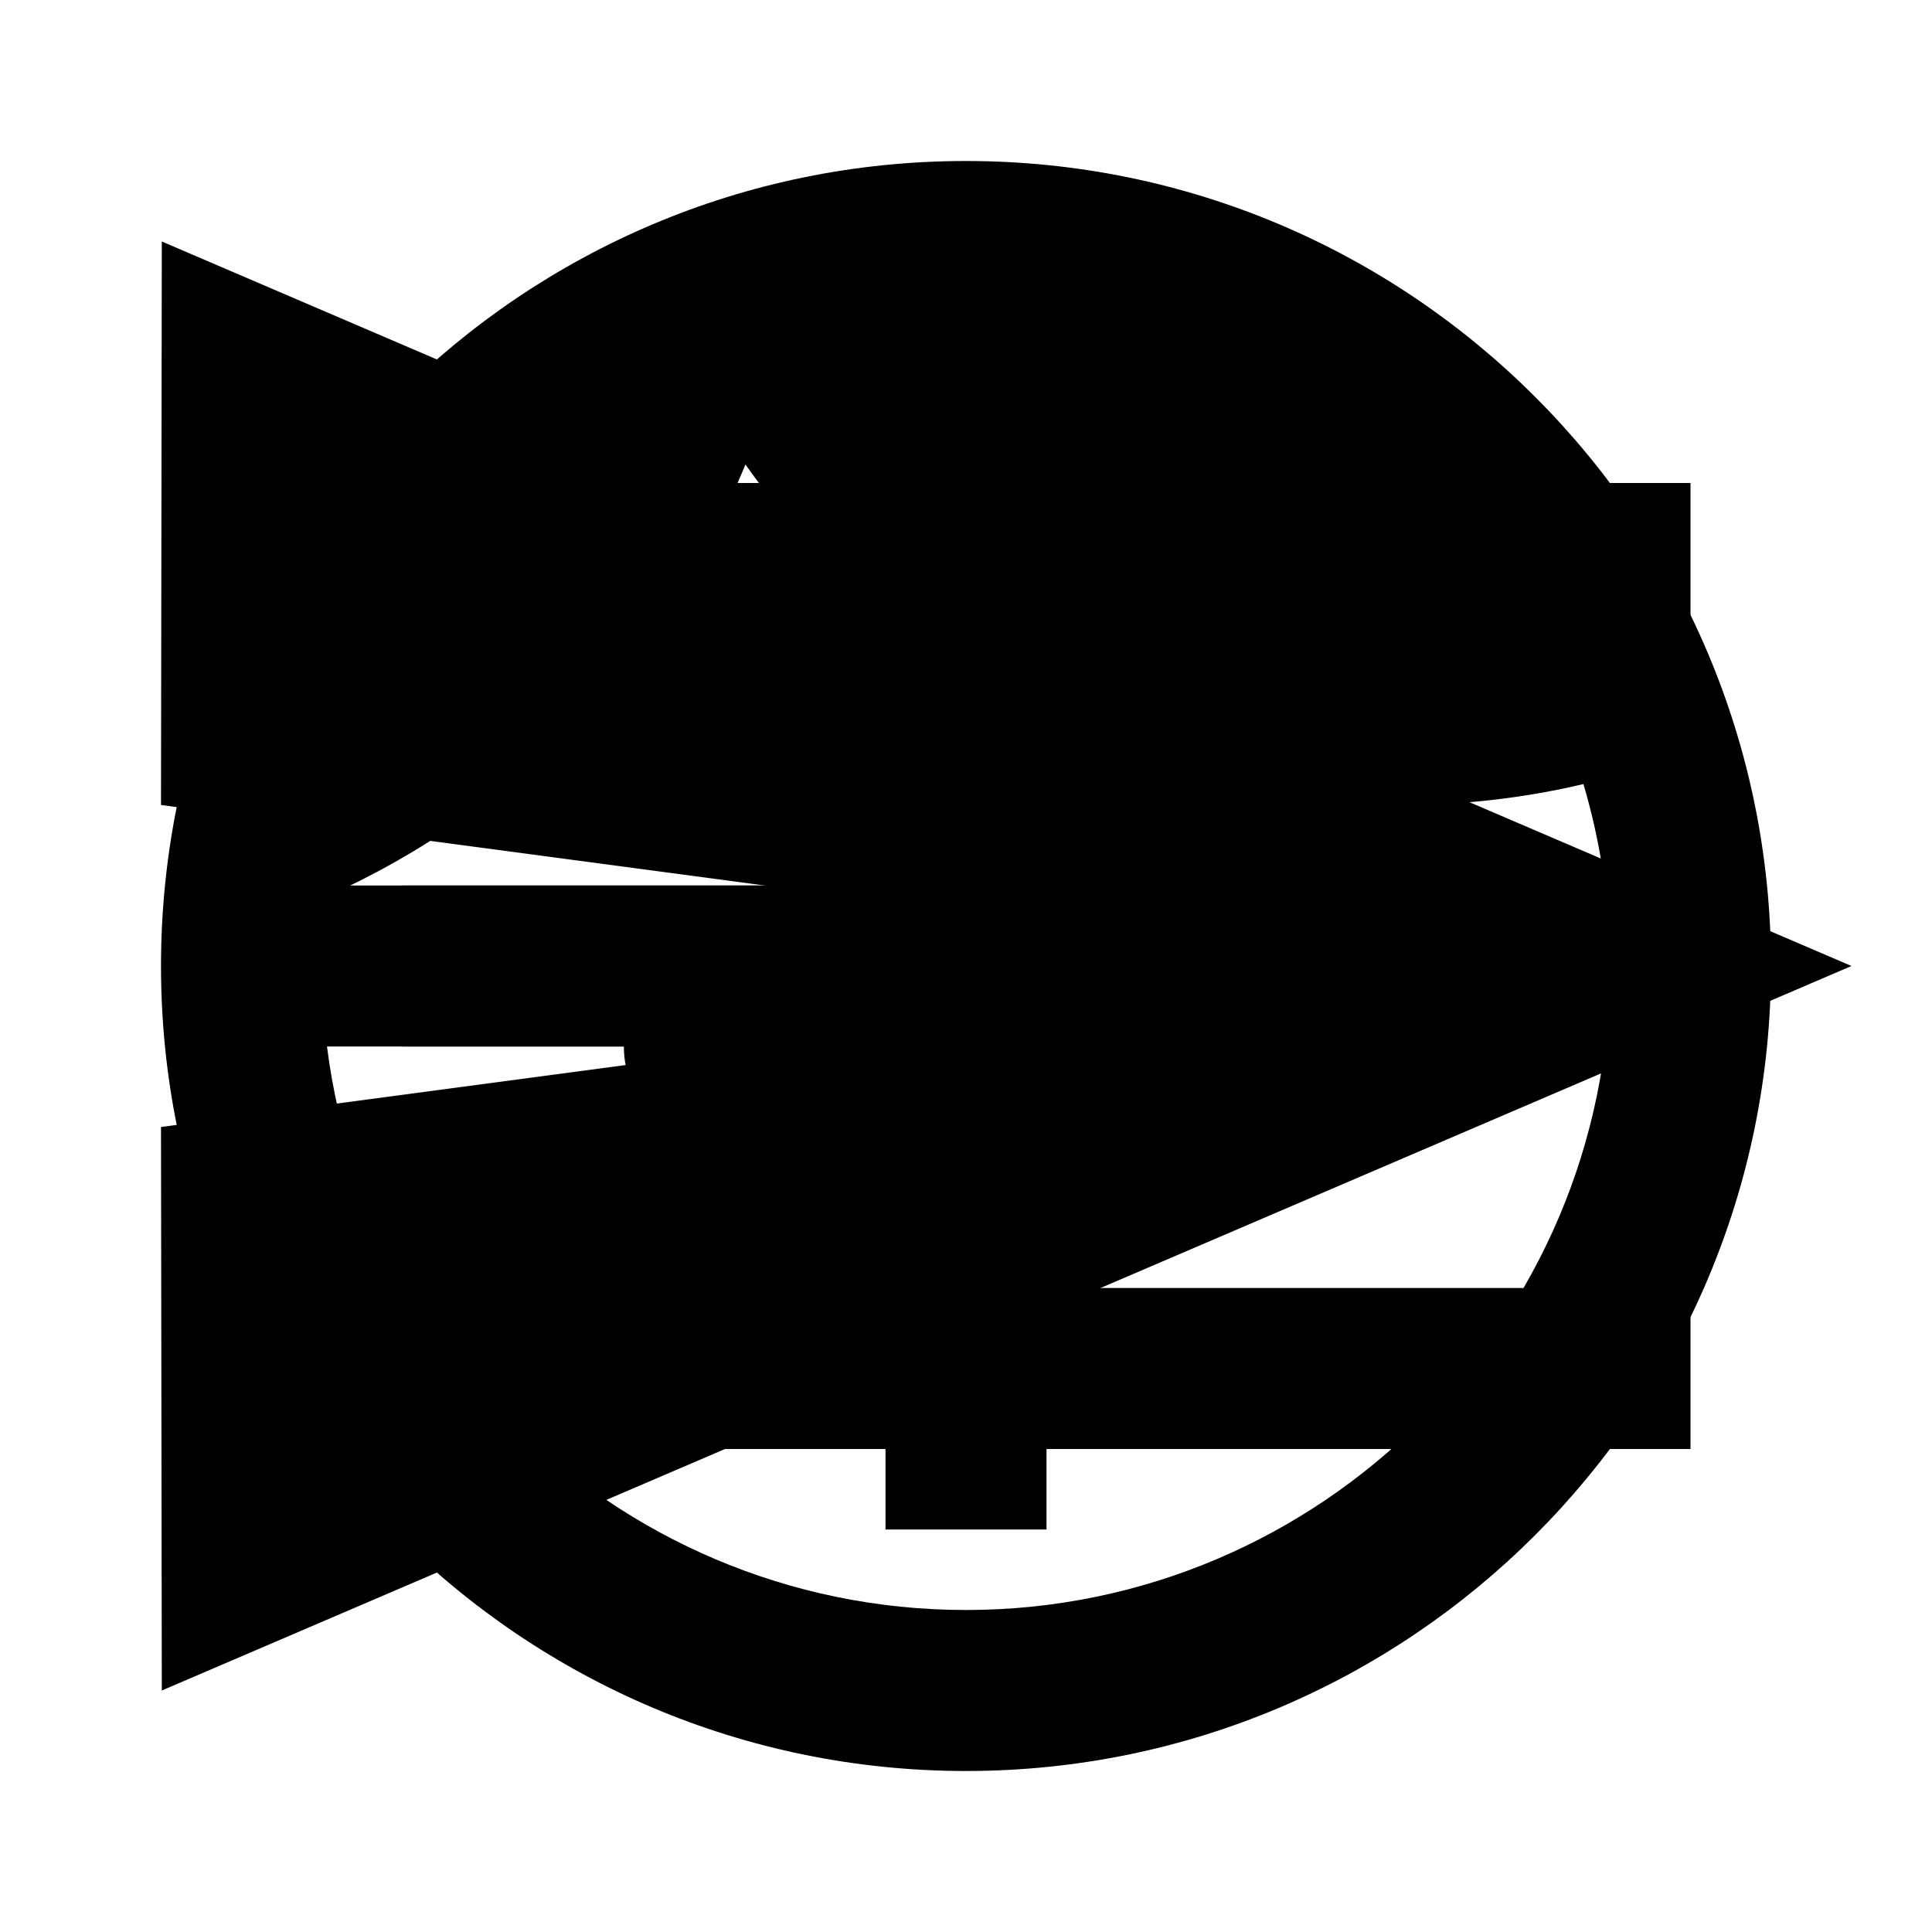
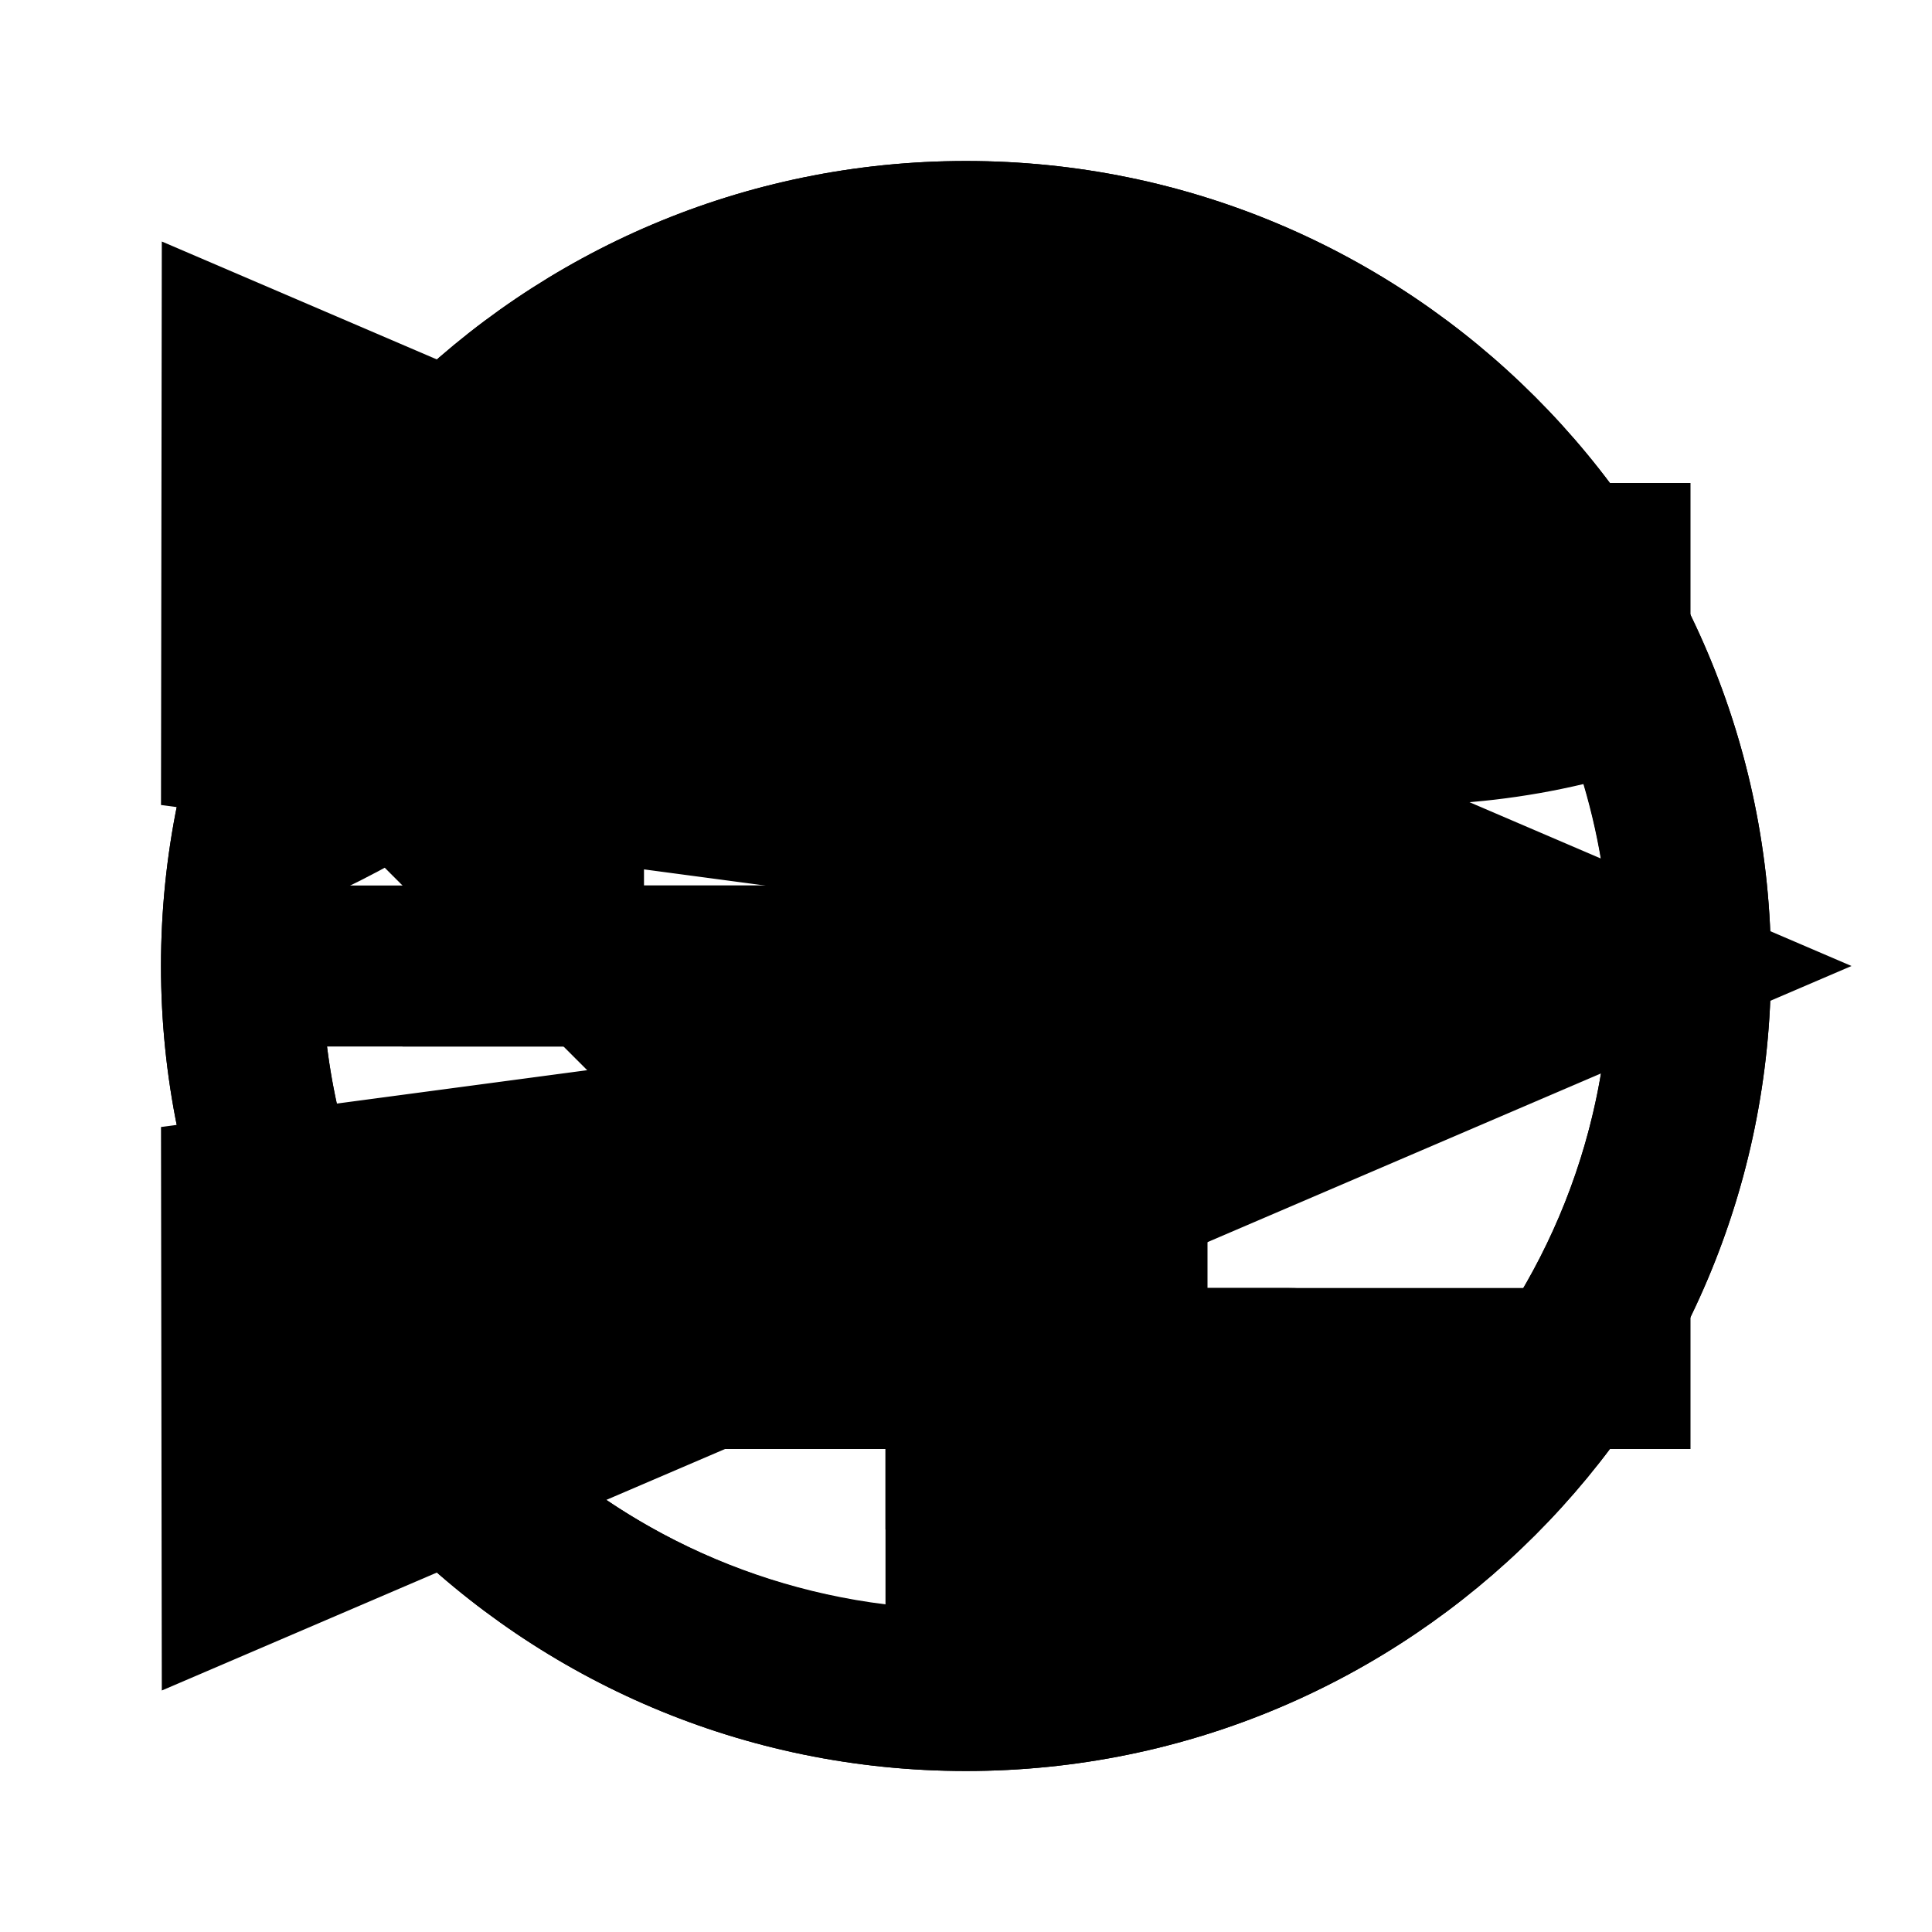
<svg xmlns="http://www.w3.org/2000/svg">
  <svg id="send" viewBox="0 0 24 24">
    <path d="M2.01 21L23 12 2.01 3 2 10l15 2-15 2z" />
    <path d="M0 0h24v24H0z" fill="none" />
  </svg>
  <svg id="members" viewBox="0 0 24 24">
    <path d="M9 11.75c-.69 0-1.25.56-1.25 1.25s.56 1.25 1.25 1.25 1.25-.56 1.25-1.25-.56-1.25-1.25-1.25zm6 0c-.69 0-1.25.56-1.25 1.25s.56 1.25 1.25 1.25 1.25-.56 1.25-1.25-.56-1.25-1.25-1.25zM12 2C6.48 2 2 6.48 2 12s4.48 10 10 10 10-4.48 10-10S17.52 2 12 2zm0 18c-4.41 0-8-3.59-8-8 0-.29.02-.58.05-.86 2.36-1.05 4.23-2.98 5.21-5.37C11.07 8.33 14.05 10 17.42 10c.78 0 1.53-.09 2.25-.26.21.71.33 1.47.33 2.26 0 4.41-3.59 8-8 8z" />
    <path d="M0 0h24v24H0z" fill="none" />
  </svg>
  <svg id="add" viewBox="0 0 24 24">
    <path d="M19 13h-6v6h-2v-6H5v-2h6V5h2v6h6v2z" />
    <path d="M0 0h24v24H0z" fill="none" />
  </svg>
  <svg id="menu" viewBox="0 0 24 24">
    <path d="M0 0h24v24H0z" fill="none" />
    <path d="M3 18h18v-2H3v2zm0-5h18v-2H3v2zm0-7v2h18V6H3z" />
  </svg>
+   <svg id="public" viewBox="0 0 24 24">
+     <path d="M0 0h24v24H0z" fill="none" />
+     <path d="M12 2C6.48 2 2 6.48 2 12s4.48 10 10 10 10-4.48 10-10S17.52 2 12 2zm-1 17.93c-3.95-.49-7-3.85-7-7.93 0-.62.08-1.21.21-1.79L9 15v1c0 1.1.9 2 2 2v1.93zm6.9-2.54c-.26-.81-1-1.39-1.9-1.39h-1v-3c0-.55-.45-1-1-1H8v-2h2c.55 0 1-.45 1-1V7h2c1.1 0 2-.9 2-2v-.41c2.93 1.19 5 4.06 5 7.41 0 2.08-.8 3.97-2.1 5.39z" />
+   </svg>
</svg>
